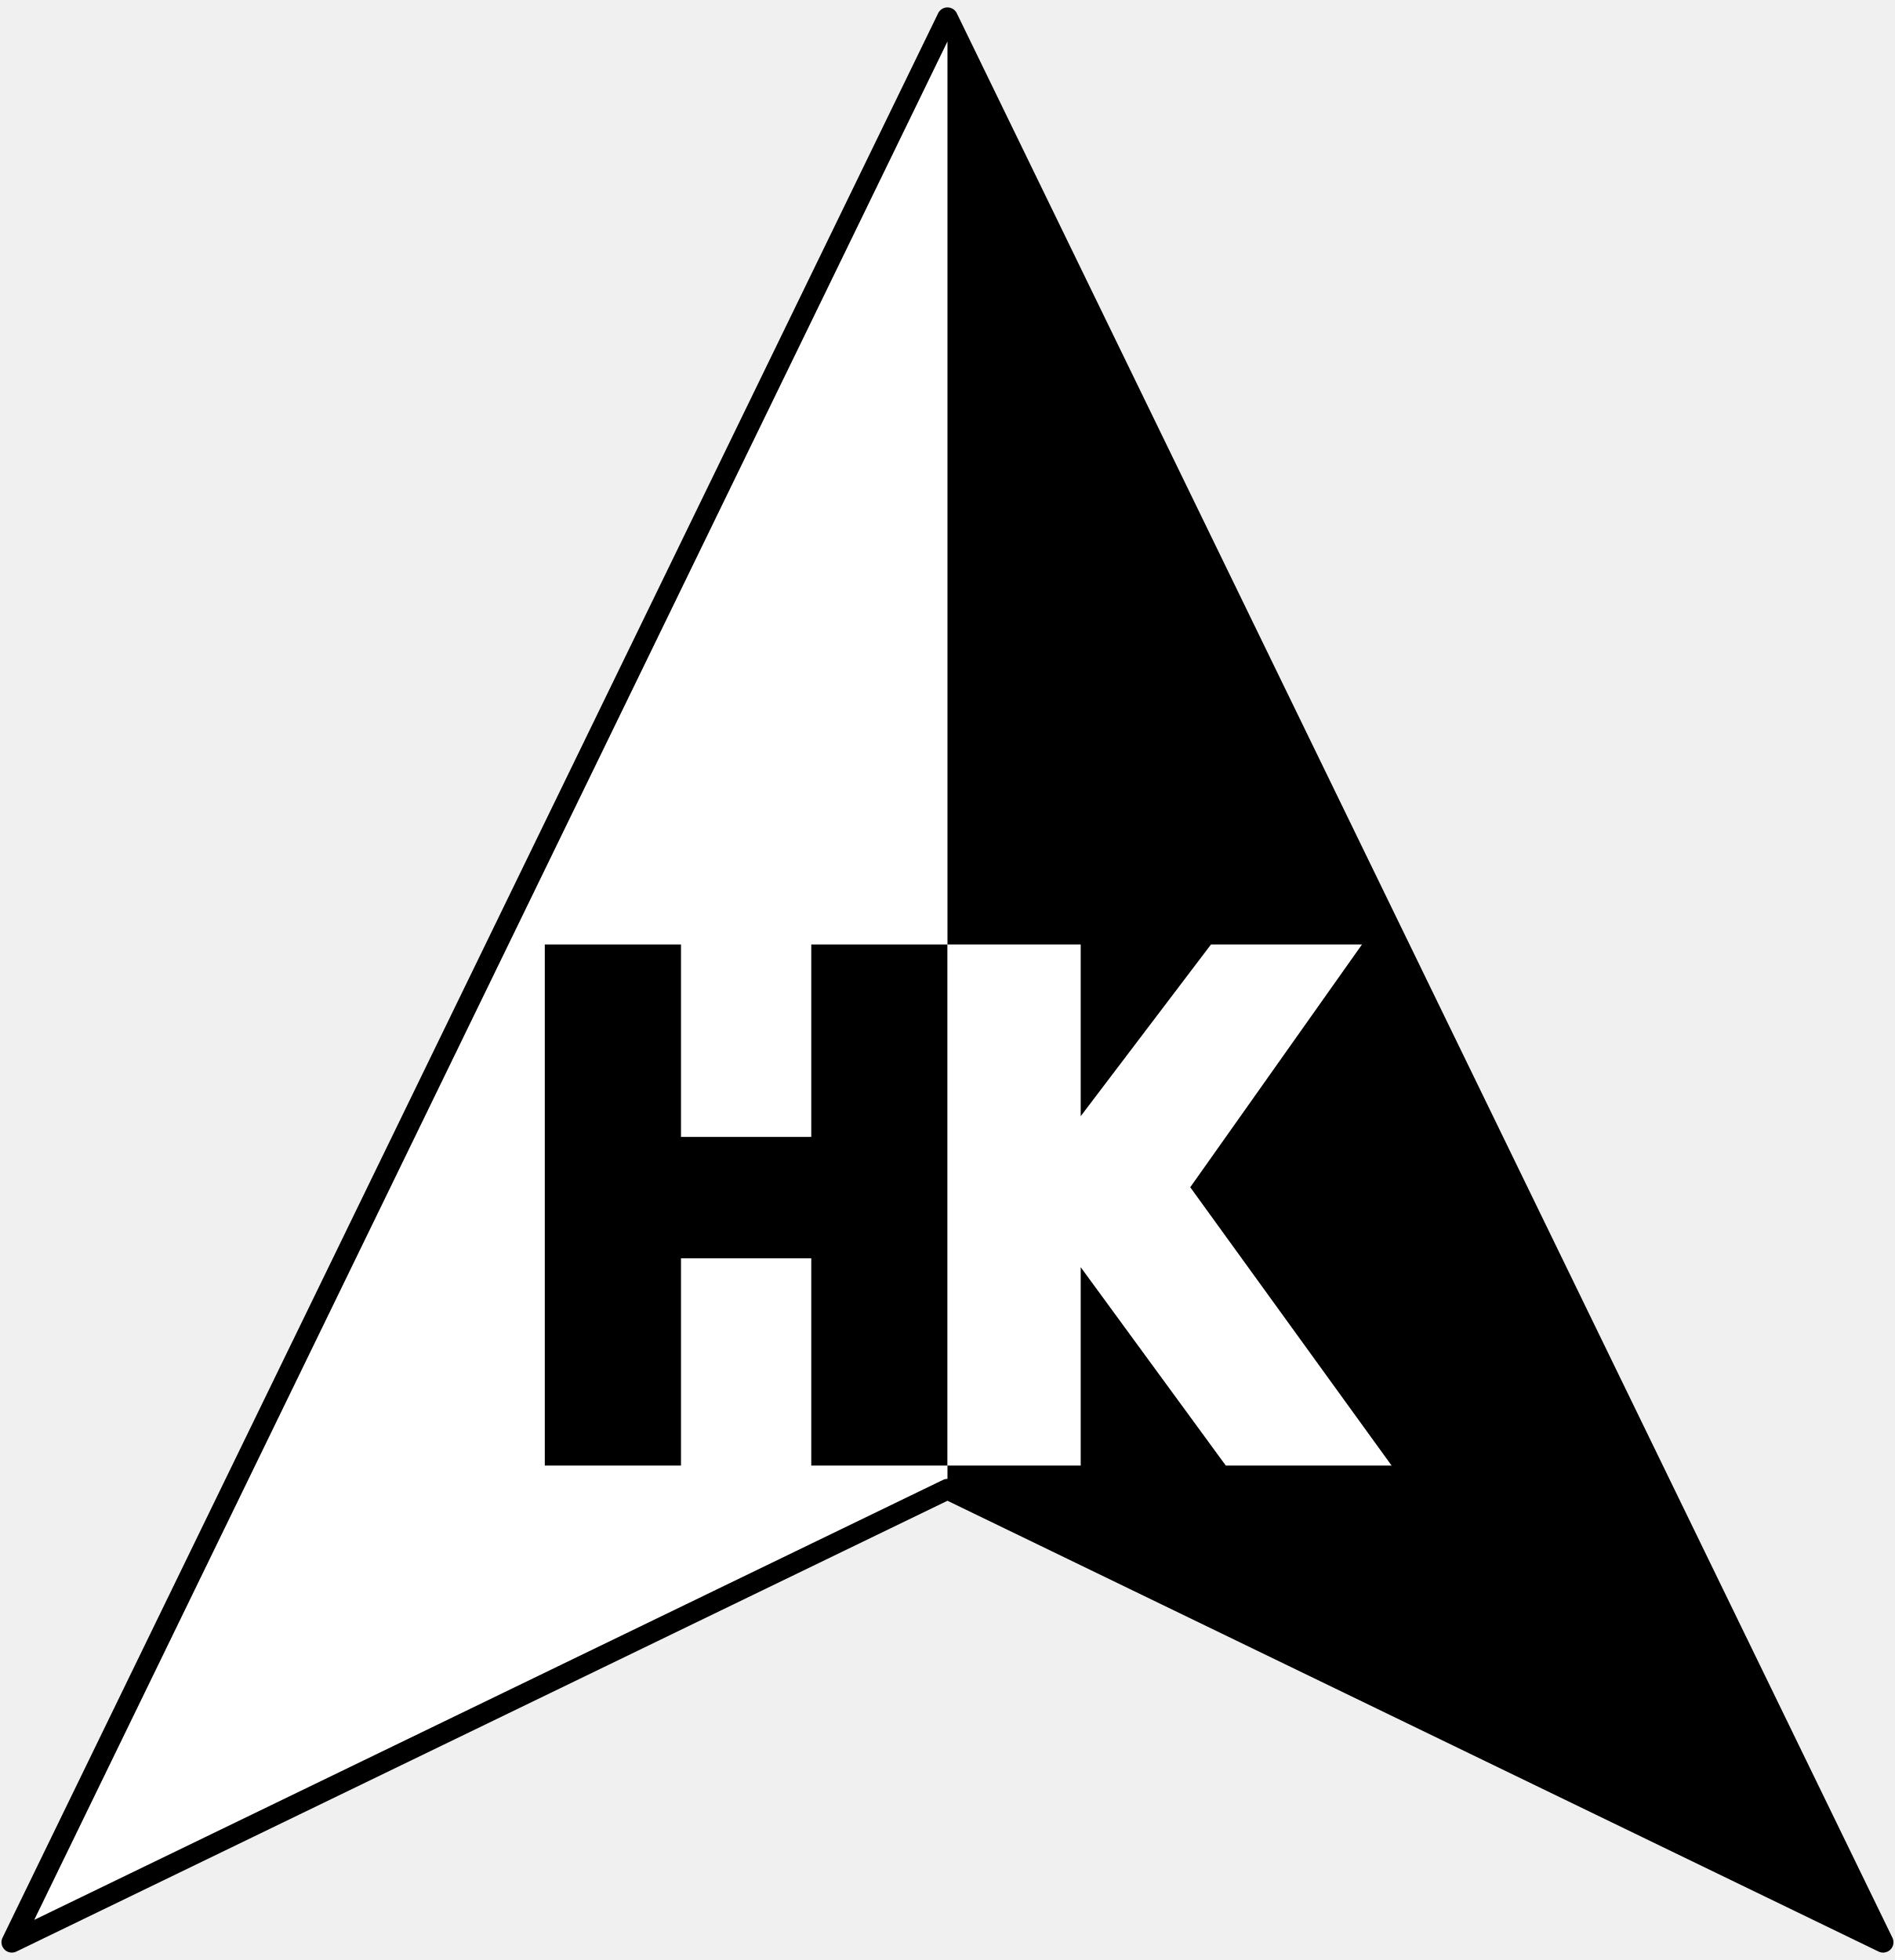
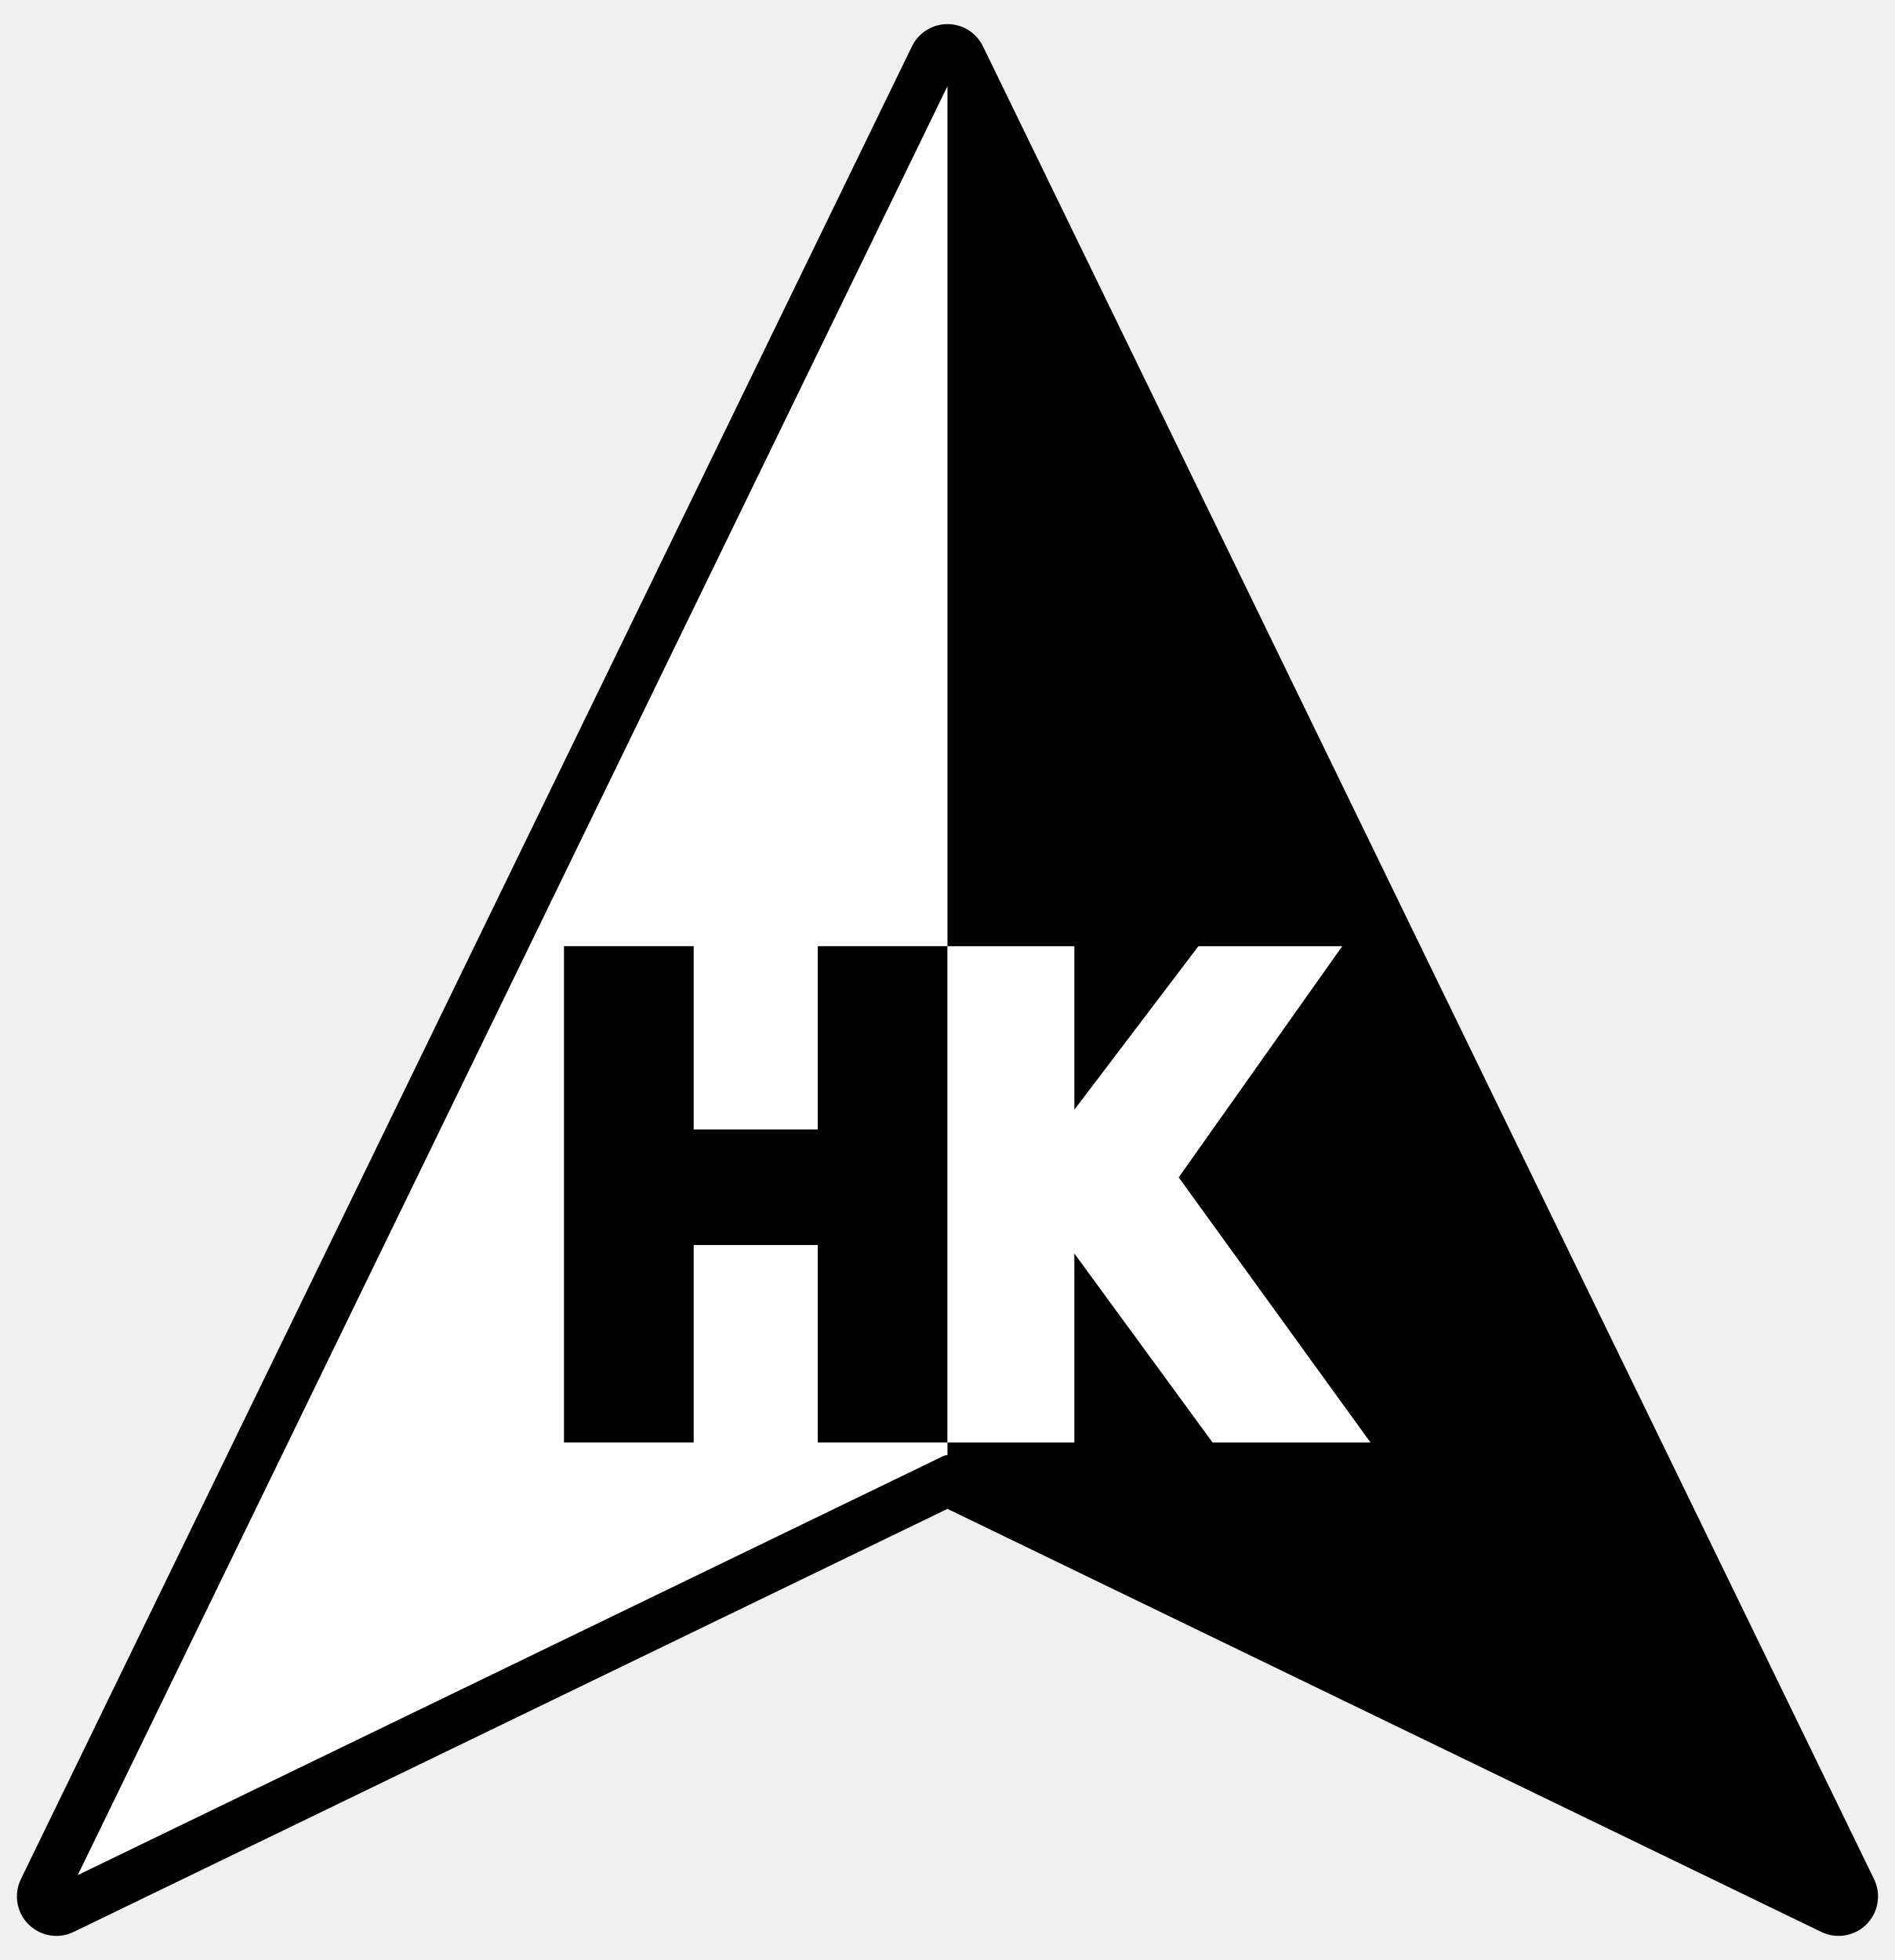
- <svg xmlns="http://www.w3.org/2000/svg" viewBox="0 0 640 662" width="640" height="662">
+ <svg xmlns="http://www.w3.org/2000/svg" viewBox="-16 -16 672 694" width="640" height="662">
+   <path d="M320 6 636 656 320 503 4 656Z" fill="#000" stroke="#000" stroke-width="28" stroke-linejoin="round" />
  <path d="M320 6 636 656 320 503 4 656Z" fill="#fff" stroke="#000" stroke-width="7" stroke-linejoin="round" />
  <path d="M320 6 636 656 320 503Z" fill="#000" />
  <path d="M184 319H230V384H274V319H320V495H274V425H230V495H184Z" fill="#000" />
  <path d="M320 319H365V377L409 319H460L402 401 470 495H414L365 428V495H320Z" fill="#fff" />
</svg>
